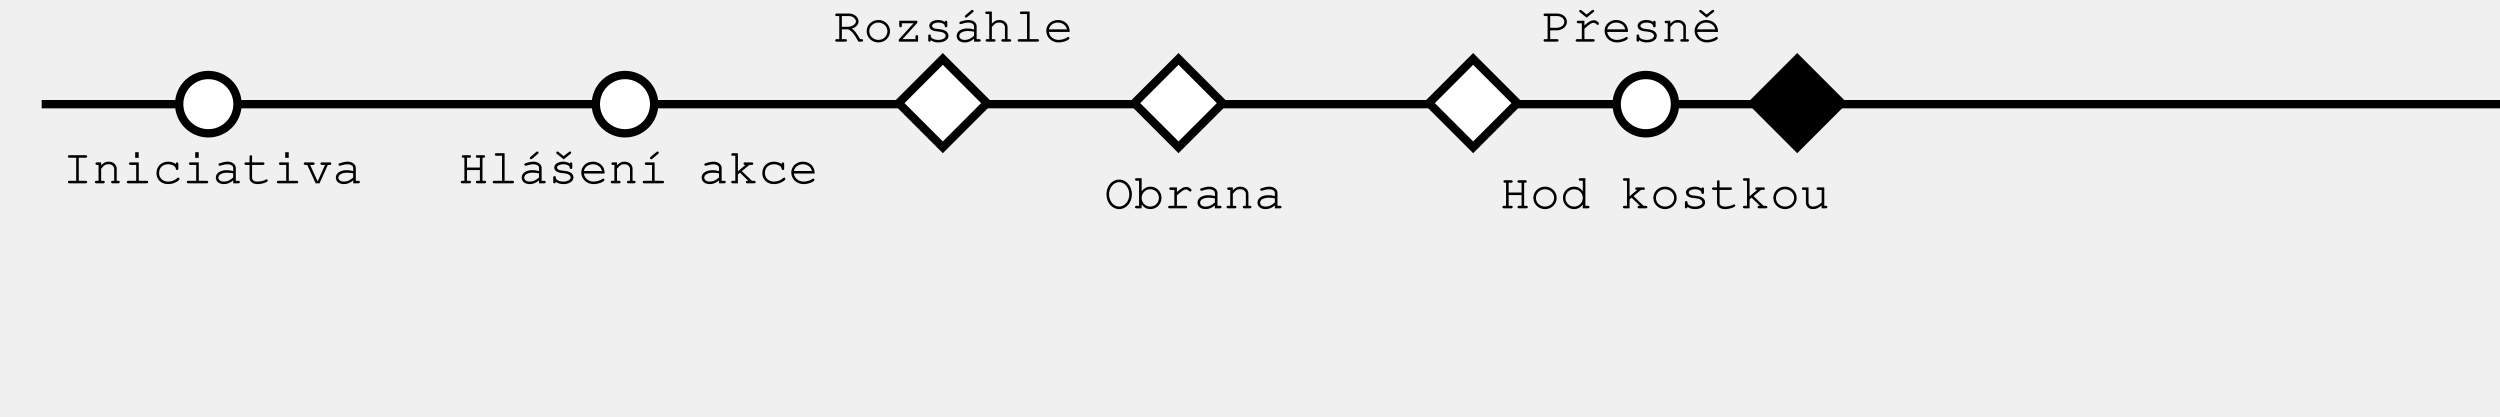
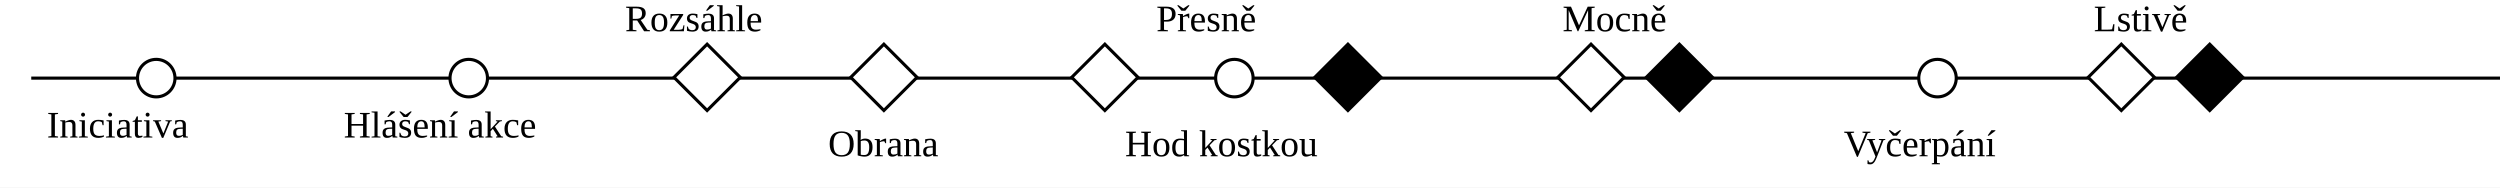
- <svg xmlns="http://www.w3.org/2000/svg" width="600" height="100" version="1.1">
-   <line x1="10" x2="600" y1="25" y2="25" stroke-width="2" stroke="black" />
-   <circle cx="50" cy="25" r="7" stroke-width="2" stroke="black" fill="white" />
-   <text fill="black" font-family="Courier" font-size="12" x="15" y="44">Iniciativa</text>
-   <circle cx="150" cy="25" r="7" stroke-width="2" stroke="black" fill="white" />
-   <text fill="black" font-family="Courier" font-size="12" x="110" y="44">Hlášení akce</text>
-   <rect x="170" y="-150" width="15" height="15" stroke="black" fill="white" stroke-width="2" transform="rotate(45)" />
-   <text fill="black" font-family="Courier" font-size="12" x="200" y="10">Rozsáhle</text>
-   <rect x="210" y="-190" width="15" height="15" stroke="black" fill="white" stroke-width="2" transform="rotate(45)" />
-   <text fill="black" font-family="Courier" font-size="12" x="265" y="50">Obrana</text>
-   <rect x="260" y="-240" width="15" height="15" stroke="black" fill="white" stroke-width="2" transform="rotate(45)" />
-   <text fill="black" font-family="Courier" font-size="12" x="370" y="10">Přesně</text>
-   <circle cx="395" cy="25" r="7" stroke-width="2" stroke="black" fill="white" />
-   <rect x="315" y="-295" width="15" height="15" stroke="black" fill="black" stroke-width="2" transform="rotate(45)" />
-   <text fill="black" font-family="Courier" font-size="12" x="360" y="50">Hod kostkou</text>
+ <svg xmlns="http://www.w3.org/2000/svg" width="800" height="60" version="1.1">
+   <rect width="100%" height="100%" fill="white" />
+   <line x1="10" x2="800" y1="25" y2="25" stroke-width="1" stroke="black" />
+   <circle cx="50" cy="25" r="6" stroke-width="1" stroke="black" fill="white" />
+   <text fill="black" font-size="12" x="15" y="44">Iniciativa</text>
+   <circle cx="150" cy="25" r="6" stroke-width="1" stroke="black" fill="white" />
+   <text fill="black" font-size="12" x="110" y="44">Hlášení akce</text>
+   <rect x="170" y="-150" width="15" height="15" stroke="black" fill="white" stroke-width="1" transform="rotate(45)" />
+   <text fill="black" font-size="12" x="200" y="10">Rozsáhle</text>
+   <rect x="210" y="-190" width="15" height="15" stroke="black" fill="white" stroke-width="1" transform="rotate(45)" />
+   <text fill="black" font-size="12" x="265" y="50">Obrana</text>
+   <rect x="260" y="-240" width="15" height="15" stroke="black" fill="white" stroke-width="1" transform="rotate(45)" />
+   <circle cx="395" cy="25" r="6" stroke-width="1" stroke="black" fill="white" />
+   <rect x="315" y="-295" width="15" height="15" stroke="black" fill="black" stroke-width="1" transform="rotate(45)" />
+   <text fill="black" font-size="12" x="370" y="10">Přesně</text>
+   <text fill="black" font-size="12" x="360" y="50">Hod kostkou</text>
+   <rect x="370" y="-350" width="15" height="15" stroke="black" fill="white" stroke-width="1" transform="rotate(45)" />
+   <rect x="390" y="-370" width="15" height="15" stroke="black" fill="black" stroke-width="1" transform="rotate(45)" />
+   <text fill="black" font-size="12" x="500" y="10">Mocně</text>
+   <circle cx="620" cy="25" r="6" stroke-width="1" stroke="black" fill="white" />
+   <text fill="black" font-size="12" x="590" y="50">Vyčerpání</text>
+   <rect x="490" y="-470" width="15" height="15" stroke="black" fill="white" stroke-width="1" transform="rotate(45)" />
+   <rect x="510" y="-490" width="15" height="15" stroke="black" fill="black" stroke-width="1" transform="rotate(45)" />
+   <text fill="black" font-size="12" x="670" y="10">Lstivě</text>
</svg>
